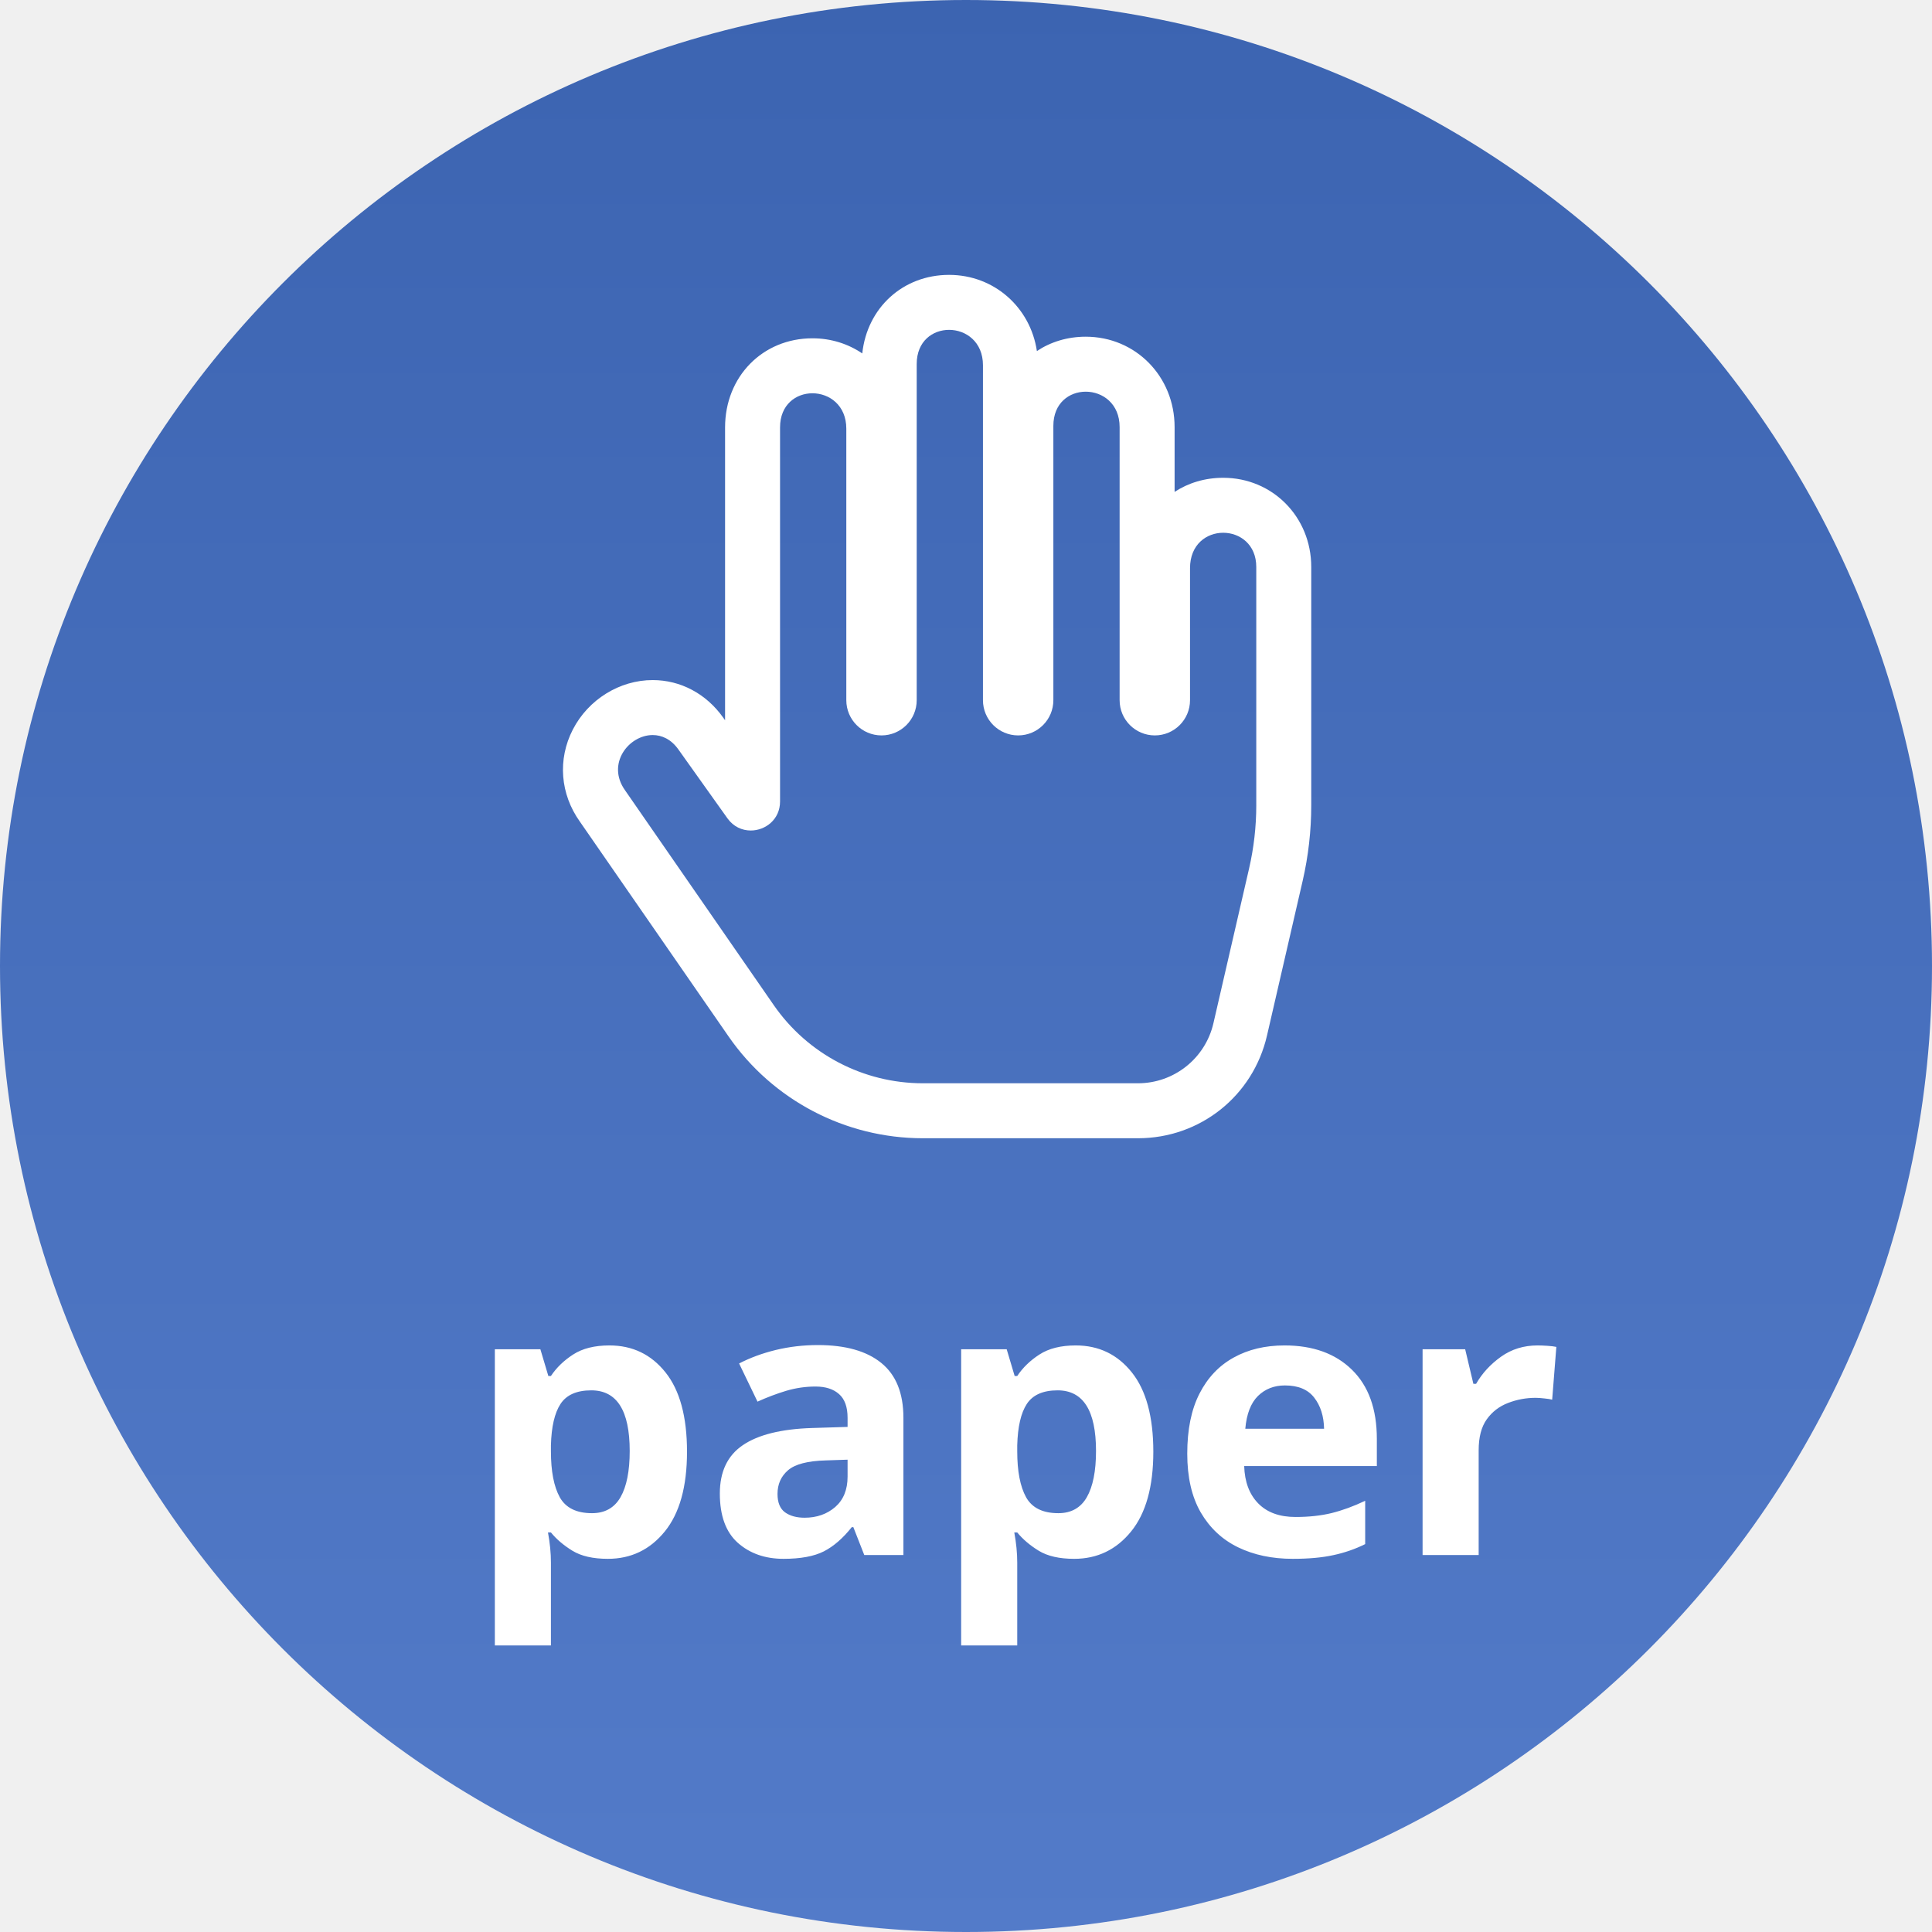
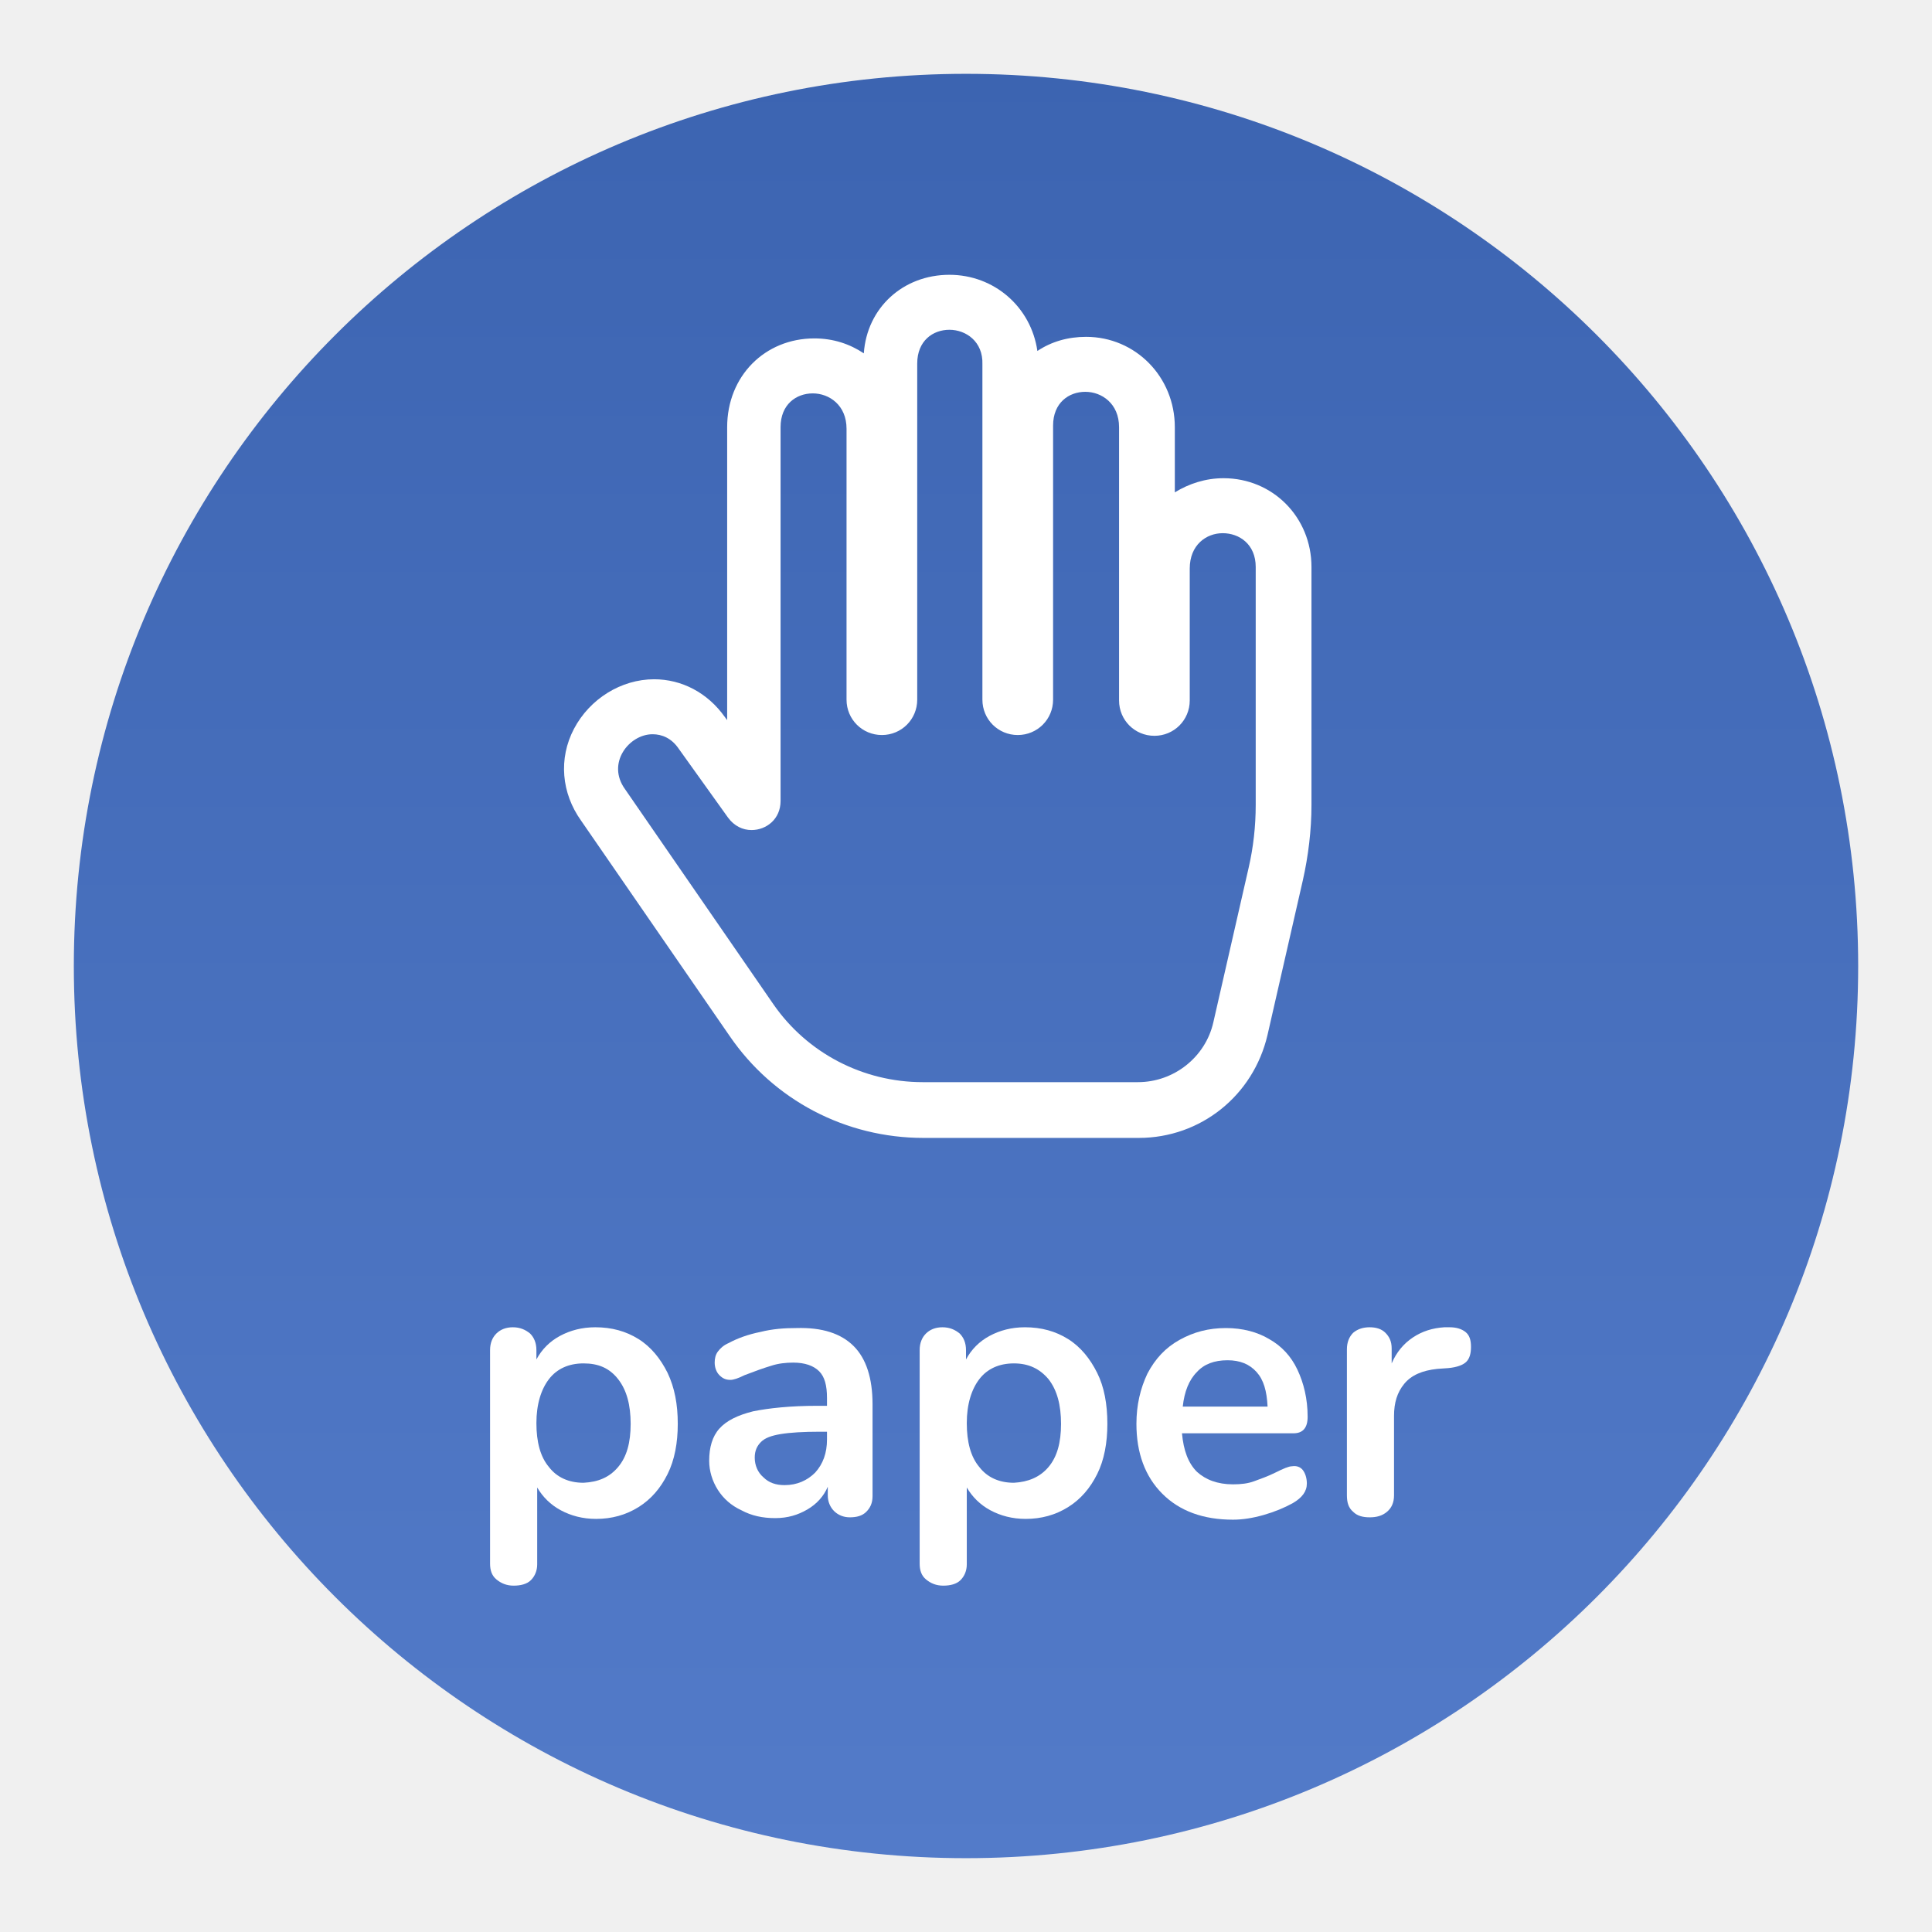
- <svg xmlns="http://www.w3.org/2000/svg" width="246" height="246" viewBox="0 0 246 246">
-   <defs>
-     <linearGradient id="linear-gradient" x1="0.5" x2="0.5" y2="1" gradientUnits="objectBoundingBox">
-       <stop offset="0" stop-color="#3c64b1" />
-       <stop offset="1" stop-color="#537bc9" />
+ <svg xmlns="http://www.w3.org/2000/svg" version="1.1" id="Layer_1" x="0px" y="0px" viewBox="0 0 246 246" style="enable-background:new 0 0 246 246;" xml:space="preserve">
+   <style type="text/css">
+ 	.st0{opacity:0;fill:url(#Ellipse_295_2_);}
+ 	.st1{fill:url(#Ellipse_295_3_);}
+ 	.st2{fill:none;}
+ 	.st3{fill:#FFFFFF;}
+ 	.st4{enable-background:new    ;}
+ </style>
+   <g>
+     <linearGradient id="Ellipse_295_2_" gradientUnits="userSpaceOnUse" x1="-172.793" y1="542.678" x2="-172.793" y2="541.678" gradientTransform="matrix(246 0 0 -246 42630 133498.875)">
+       <stop offset="0" style="stop-color:#3C64B1" />
+       <stop offset="1" style="stop-color:#537BC9" />
    </linearGradient>
-   </defs>
-   <g id="Group_4434" data-name="Group 4434" transform="translate(7828 3236)">
-     <circle id="Ellipse_293" data-name="Ellipse 293" cx="123" cy="123" r="123" transform="translate(-7828 -3236)" fill="url(#linear-gradient)" />
-     <g id="Path_343" data-name="Path 343" transform="translate(-7102.311 -2818.41)" fill="none">
-       <path d="M-565.729-345.4a4.224,4.224,0,1,0-8.436.159v16.813a4.483,4.483,0,0,1-4.483,4.481h0a4.481,4.481,0,0,1-4.481-4.481V-363.21c0-5.883-8.437-6.082-8.437-.159v34.937a4.481,4.481,0,0,1-4.481,4.481h0a4.481,4.481,0,0,1-4.481-4.481v-42.651c0-5.882-8.437-6.079-8.437-.159v42.81a4.481,4.481,0,0,1-4.481,4.481h0a4.481,4.481,0,0,1-4.481-4.481v-34.577c0-5.882-8.437-6.075-8.437-.159v47.635a3.693,3.693,0,0,1-6.7,2.141l-6.259-8.785c-3.315-4.652-10.112.54-6.781,5.215l18.939,27.359a23.087,23.087,0,0,0,18.98,9.944h27.392a9.857,9.857,0,0,0,9.606-7.644l4.542-19.705a35.969,35.969,0,0,0,.915-8.047h0Z" stroke="none" />
-       <path d="M -604.843 -375.59 C -606.921 -375.59 -608.966 -374.158 -608.966 -371.242 L -608.966 -328.433 C -608.966 -325.958 -610.973 -323.951 -613.448 -323.951 C -615.923 -323.951 -617.929 -325.958 -617.929 -328.433 L -617.929 -363.009 C -617.929 -365.994 -620.102 -367.514 -622.242 -367.514 C -624.319 -367.514 -626.366 -366.082 -626.366 -363.168 L -626.366 -315.533 C -626.366 -313.261 -628.214 -311.842 -630.098 -311.842 C -631.193 -311.842 -632.3 -312.321 -633.063 -313.392 L -639.321 -322.177 C -640.238 -323.463 -641.421 -323.997 -642.583 -323.997 C -645.621 -323.997 -648.512 -320.344 -646.102 -316.962 L -627.163 -289.603 C -622.851 -283.376 -615.758 -279.658 -608.183 -279.658 L -580.791 -279.658 C -576.199 -279.658 -572.217 -282.828 -571.185 -287.302 L -566.643 -307.007 C -566.036 -309.647 -565.729 -312.347 -565.728 -315.055 L -565.729 -315.055 L -565.729 -345.405 C -565.729 -348.28 -567.834 -349.753 -569.941 -349.754 C -572.052 -349.754 -574.164 -348.275 -574.164 -345.245 L -574.164 -328.433 C -574.164 -325.958 -576.172 -323.951 -578.647 -323.951 C -581.122 -323.951 -583.128 -325.958 -583.128 -328.433 L -583.128 -363.21 C -583.128 -366.196 -585.302 -367.718 -587.443 -367.718 C -589.52 -367.718 -591.565 -366.286 -591.565 -363.37 L -591.565 -328.433 C -591.565 -325.958 -593.572 -323.951 -596.047 -323.951 L -596.048 -323.951 C -598.523 -323.951 -600.529 -325.958 -600.529 -328.433 L -600.529 -371.083 C -600.529 -374.068 -602.703 -375.59 -604.843 -375.59 M -604.843 -382.59 C -599.105 -382.59 -594.491 -378.455 -593.662 -372.891 C -591.909 -374.054 -589.782 -374.718 -587.443 -374.718 C -581.098 -374.718 -576.128 -369.663 -576.128 -363.21 L -576.128 -354.959 C -574.377 -356.103 -572.263 -356.754 -569.942 -356.754 C -563.654 -356.753 -558.729 -351.767 -558.729 -345.405 L -558.729 -315.055 C -558.729 -311.823 -559.096 -308.588 -559.821 -305.438 L -564.364 -285.73 C -566.138 -278.034 -572.893 -272.658 -580.791 -272.658 L -608.183 -272.658 C -618.052 -272.658 -627.299 -277.503 -632.918 -285.617 L -651.857 -312.978 C -654.356 -316.483 -654.71 -320.895 -652.749 -324.701 C -650.778 -328.525 -646.788 -330.997 -642.583 -330.997 C -639.042 -330.997 -635.775 -329.263 -633.621 -326.239 L -633.366 -325.882 L -633.366 -363.168 C -633.366 -369.636 -628.584 -374.514 -622.242 -374.514 C -619.872 -374.514 -617.695 -373.809 -615.896 -372.589 C -615.283 -378.377 -610.736 -382.59 -604.843 -382.59 Z" stroke="none" fill="#fff" />
+     <circle id="Ellipse_295_1_" class="st0" cx="123" cy="123" r="123" />
+     <linearGradient id="Ellipse_295_3_" gradientUnits="userSpaceOnUse" x1="-172.793" y1="542.64" x2="-172.793" y2="541.716" gradientTransform="matrix(246 0 0 -246 42630 133498.875)">
+       <stop offset="0" style="stop-color:#3C64B1" />
+       <stop offset="1" style="stop-color:#537BC9" />
+     </linearGradient>
+     <circle id="Ellipse_295" class="st1" cx="123" cy="123" r="113.6" />
+     <g id="Path_343" transform="translate(-7102.311 -2818.41)">
+       <path class="st2" d="M7262.3,2890.6c0.1-2.3-1.8-4.3-4.1-4.4c-2.3-0.1-4.3,1.8-4.4,4.1c0,0.1,0,0.3,0,0.4v16.8    c0,2.5-2,4.5-4.5,4.5l0,0c-2.5,0-4.5-2-4.5-4.5l0,0v-34.8c0-5.9-8.4-6.1-8.4-0.2v34.9c0,2.5-2,4.5-4.5,4.5l0,0l0,0    c-2.5,0-4.5-2-4.5-4.5l0,0v-42.7c0-5.9-8.4-6.1-8.4-0.2v42.8c0,2.5-2,4.5-4.5,4.5l0,0l0,0c-2.5,0-4.5-2-4.5-4.5l0,0V2873    c0-5.9-8.4-6.1-8.4-0.2v47.6c0,2-1.7,3.7-3.7,3.7c-1.2,0-2.3-0.6-3-1.5l-6.3-8.8c-3.3-4.7-10.1,0.5-6.8,5.2l18.9,27.4    c4.3,6.2,11.4,9.9,19,9.9h27.4c4.6,0,8.6-3.2,9.6-7.6l4.5-19.7c0.6-2.6,0.9-5.3,0.9-8l0,0L7262.3,2890.6z" />
+       <path class="st3" d="M7223.2,2860.4c-2.1,0-4.1,1.4-4.1,4.3v42.8c0,2.5-2,4.5-4.5,4.5s-4.5-2-4.5-4.5V2873c0-3-2.2-4.5-4.3-4.5    c-2.1,0-4.1,1.4-4.1,4.3v47.6c0,2.3-1.8,3.7-3.7,3.7c-1.1,0-2.2-0.5-3-1.6l-6.3-8.8c-0.9-1.3-2.1-1.8-3.3-1.8c-3,0-5.9,3.7-3.5,7    l18.9,27.4c4.3,6.2,11.4,9.9,19,9.9h27.4c4.6,0,8.6-3.2,9.6-7.6l4.5-19.7c0.6-2.6,0.9-5.3,0.9-8h0v-30.3c0-2.9-2.1-4.3-4.2-4.3    c-2.1,0-4.2,1.5-4.2,4.5v16.8c0,2.5-2,4.5-4.5,4.5c-2.5,0-4.5-2-4.5-4.5v-34.8c0-3-2.2-4.5-4.3-4.5c-2.1,0-4.1,1.4-4.1,4.3v34.9    c0,2.5-2,4.5-4.5,4.5h0c-2.5,0-4.5-2-4.5-4.5v-42.7C7227.5,2861.9,7225.3,2860.4,7223.2,2860.4 M7223.2,2853.4    c5.7,0,10.4,4.1,11.2,9.7c1.8-1.2,3.9-1.8,6.2-1.8c6.3,0,11.3,5.1,11.3,11.5v8.3c1.8-1.1,3.9-1.8,6.2-1.8c6.3,0,11.2,5,11.2,11.3    v30.3c0,3.2-0.4,6.5-1.1,9.6l-4.5,19.7c-1.8,7.7-8.5,13.1-16.4,13.1h-27.4c-9.9,0-19.1-4.8-24.7-13l-18.9-27.4    c-2.5-3.5-2.9-7.9-0.9-11.7c2-3.8,6-6.3,10.2-6.3c3.5,0,6.8,1.7,9,4.8l0.3,0.4v-37.3c0-6.5,4.8-11.3,11.1-11.3    c2.4,0,4.5,0.7,6.3,1.9C7212.7,2857.6,7217.3,2853.4,7223.2,2853.4z" />
    </g>
-     <text id="Paper" transform="translate(-7705 -3038)" fill="#fff" font-size="48" font-family="Nunito-Bold, Nunito" font-weight="700">
-       <tspan x="-63.744" y="0">paper</tspan>
-     </text>
+     <g class="st4">
+       <path class="st3" d="M81.3,170.5c1.6,1,2.8,2.5,3.7,4.3c0.9,1.9,1.3,4,1.3,6.5c0,2.4-0.4,4.6-1.3,6.4c-0.9,1.8-2.1,3.2-3.7,4.2    c-1.6,1-3.4,1.5-5.4,1.5c-1.7,0-3.2-0.4-4.5-1.1c-1.3-0.7-2.3-1.7-3-2.9v9.8c0,0.8-0.3,1.5-0.8,2c-0.5,0.5-1.3,0.7-2.2,0.7    c-0.9,0-1.6-0.3-2.2-0.8c-0.6-0.5-0.8-1.2-0.8-2v-27.2c0-0.9,0.3-1.6,0.8-2.1c0.5-0.5,1.2-0.8,2.1-0.8c0.9,0,1.6,0.3,2.2,0.8    c0.5,0.5,0.8,1.2,0.8,2.1v1.2c0.7-1.3,1.7-2.3,3-3c1.3-0.7,2.8-1.1,4.5-1.1C77.9,169,79.7,169.5,81.3,170.5z M78.7,186.8    c1.1-1.3,1.6-3.1,1.6-5.5c0-2.4-0.5-4.3-1.6-5.7s-2.5-2-4.4-2c-1.9,0-3.4,0.7-4.4,2c-1,1.3-1.6,3.2-1.6,5.6c0,2.4,0.5,4.3,1.6,5.6    c1,1.3,2.5,2,4.4,2C76.2,188.7,77.6,188.1,78.7,186.8z" />
+       <path class="st3" d="M108.7,171.4c1.6,1.6,2.4,4.1,2.4,7.4v11.7c0,0.9-0.3,1.5-0.8,2c-0.5,0.5-1.2,0.7-2.1,0.7    c-0.8,0-1.5-0.3-2-0.8c-0.5-0.5-0.8-1.2-0.8-2v-1.1c-0.5,1.2-1.4,2.2-2.6,2.9c-1.2,0.7-2.5,1.1-4.1,1.1c-1.6,0-3-0.3-4.3-1    c-1.3-0.6-2.3-1.5-3-2.6c-0.7-1.1-1.1-2.4-1.1-3.7c0-1.7,0.4-3.1,1.3-4.1c0.9-1,2.3-1.7,4.3-2.2c2-0.4,4.7-0.7,8.2-0.7h1.2V178    c0-1.6-0.3-2.7-1-3.4c-0.7-0.7-1.8-1.1-3.3-1.1c-0.9,0-1.9,0.1-2.8,0.4c-1,0.3-2.1,0.7-3.4,1.2c-0.8,0.4-1.4,0.6-1.8,0.6    c-0.6,0-1-0.2-1.4-0.6c-0.4-0.4-0.6-1-0.6-1.6c0-0.5,0.1-1,0.4-1.4c0.3-0.4,0.7-0.8,1.4-1.1c1.1-0.6,2.5-1.1,4-1.4    c1.6-0.4,3.1-0.5,4.6-0.5C104.7,169,107.1,169.8,108.7,171.4z M103.8,187.5c1-1.1,1.5-2.5,1.5-4.2v-1h-0.9c-2.1,0-3.8,0.1-5,0.3    c-1.2,0.2-2,0.5-2.5,1c-0.5,0.5-0.8,1.1-0.8,2c0,1,0.4,1.9,1.1,2.5c0.7,0.7,1.6,1,2.7,1C101.5,189.1,102.8,188.5,103.8,187.5z" />
+       <path class="st3" d="M136,170.5c1.6,1,2.8,2.5,3.7,4.3s1.3,4,1.3,6.5c0,2.4-0.4,4.6-1.3,6.4s-2.1,3.2-3.7,4.2    c-1.6,1-3.4,1.5-5.4,1.5c-1.7,0-3.2-0.4-4.5-1.1c-1.3-0.7-2.3-1.7-3-2.9v9.8c0,0.8-0.3,1.5-0.8,2c-0.5,0.5-1.3,0.7-2.2,0.7    c-0.9,0-1.6-0.3-2.2-0.8c-0.6-0.5-0.8-1.2-0.8-2v-27.2c0-0.9,0.3-1.6,0.8-2.1c0.5-0.5,1.2-0.8,2.1-0.8c0.9,0,1.6,0.3,2.2,0.8    c0.5,0.5,0.8,1.2,0.8,2.1v1.2c0.7-1.3,1.7-2.3,3-3c1.3-0.7,2.8-1.1,4.5-1.1C132.6,169,134.4,169.5,136,170.5z M133.5,186.8    c1.1-1.3,1.6-3.1,1.6-5.5c0-2.4-0.5-4.3-1.6-5.7c-1.1-1.3-2.5-2-4.4-2c-1.9,0-3.4,0.7-4.4,2c-1,1.3-1.6,3.2-1.6,5.6    c0,2.4,0.5,4.3,1.6,5.6c1,1.3,2.5,2,4.4,2C130.9,188.7,132.4,188.1,133.5,186.8z" />
+       <path class="st3" d="M165.9,187.2c0.3,0.4,0.5,1,0.5,1.7c0,1-0.6,1.8-1.8,2.5c-1.1,0.6-2.3,1.1-3.7,1.5s-2.7,0.6-3.9,0.6    c-3.8,0-6.8-1.1-9-3.3c-2.2-2.2-3.3-5.2-3.3-8.9c0-2.4,0.5-4.5,1.4-6.4c1-1.9,2.3-3.3,4.1-4.3s3.7-1.5,5.9-1.5    c2.1,0,4,0.5,5.5,1.4c1.6,0.9,2.8,2.2,3.6,3.9s1.3,3.7,1.3,6c0,1.4-0.6,2.1-1.8,2.1h-14.2c0.2,2.2,0.8,3.8,1.9,4.9    c1.1,1,2.6,1.6,4.6,1.6c1,0,1.9-0.1,2.7-0.4c0.8-0.3,1.7-0.6,2.7-1.1c1-0.5,1.7-0.8,2.1-0.8C165.1,186.6,165.6,186.8,165.9,187.2z     M152.4,174.7c-1,1-1.6,2.5-1.8,4.4h10.8c-0.1-2-0.5-3.4-1.4-4.4c-0.9-1-2.1-1.5-3.7-1.5C154.6,173.2,153.3,173.7,152.4,174.7z" />
+       <path class="st3" d="M186.6,169.6c0.5,0.4,0.7,1,0.7,1.9c0,0.9-0.2,1.5-0.6,1.9c-0.4,0.4-1.2,0.7-2.3,0.8l-1.4,0.1    c-1.9,0.2-3.3,0.8-4.2,1.9s-1.3,2.4-1.3,4.1v10.1c0,0.9-0.3,1.6-0.9,2.1s-1.3,0.7-2.2,0.7s-1.6-0.2-2.1-0.7    c-0.6-0.5-0.8-1.2-0.8-2.1v-18.6c0-0.9,0.3-1.6,0.8-2.1c0.6-0.5,1.3-0.7,2.1-0.7c0.8,0,1.5,0.2,2,0.7s0.8,1.1,0.8,2v1.9    c0.6-1.4,1.5-2.5,2.7-3.3c1.2-0.8,2.5-1.2,4-1.3l0.7,0C185.4,169,186.1,169.2,186.6,169.6z" />
+     </g>
  </g>
</svg>
